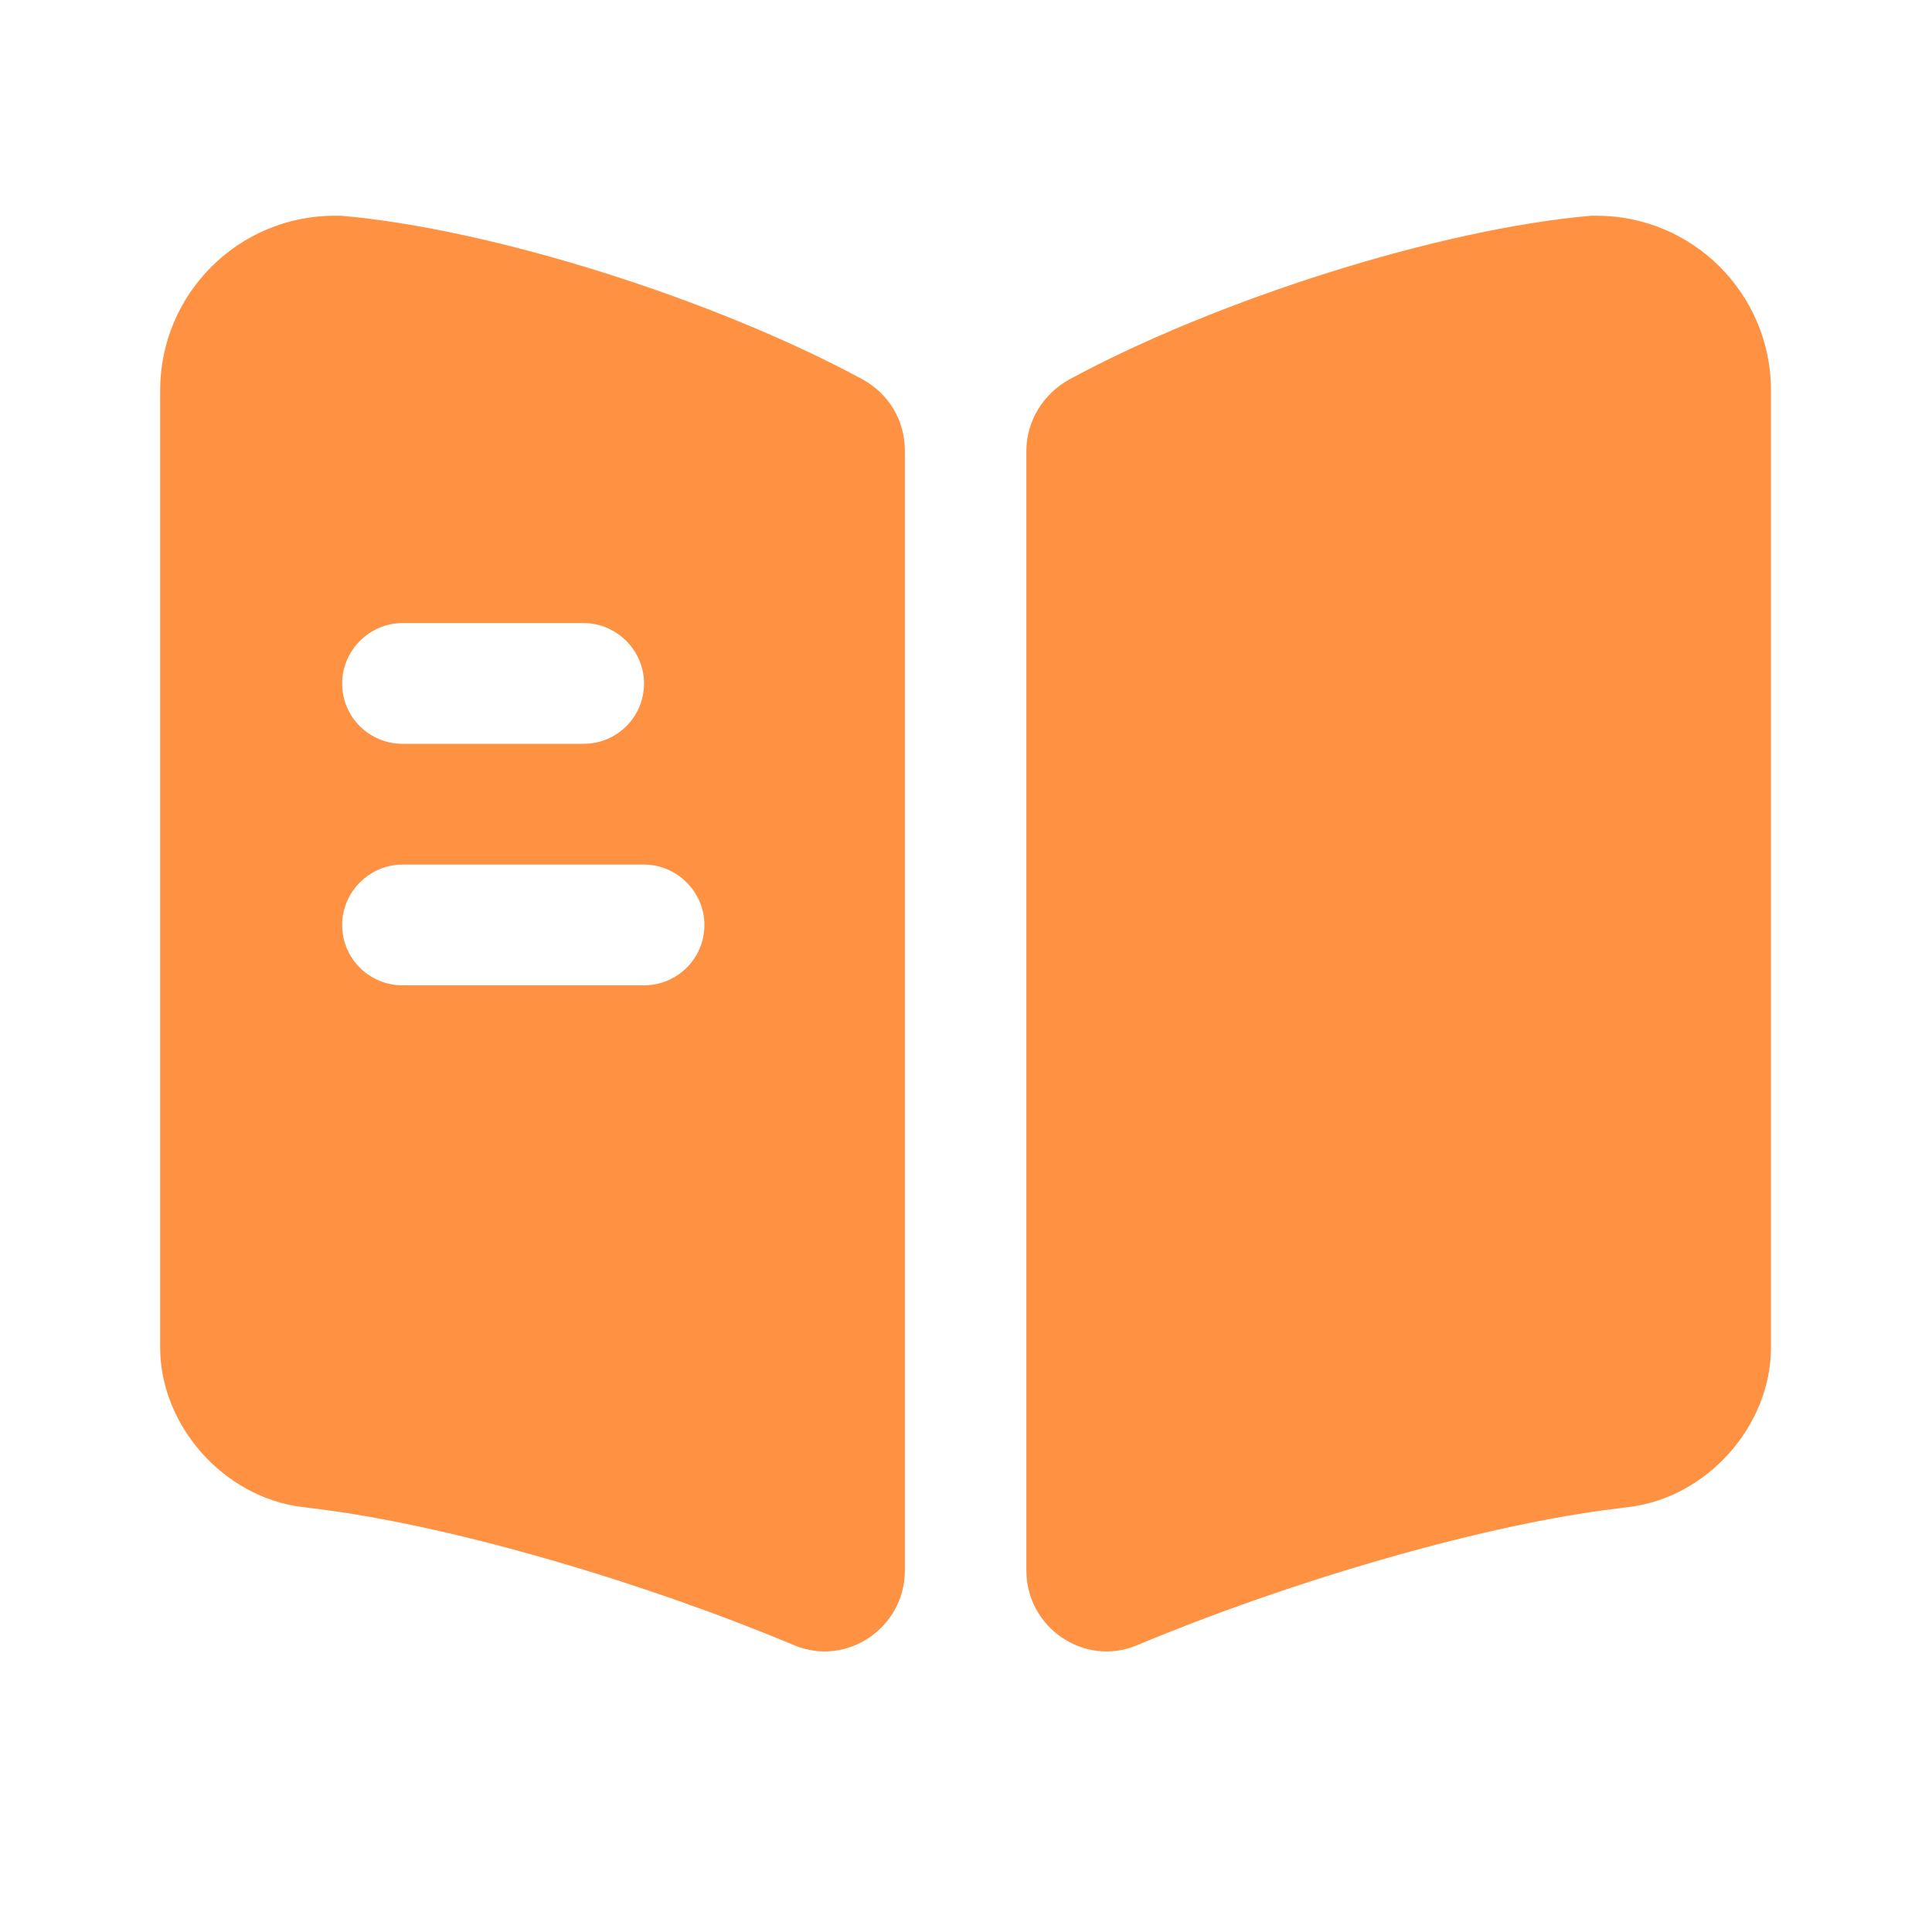
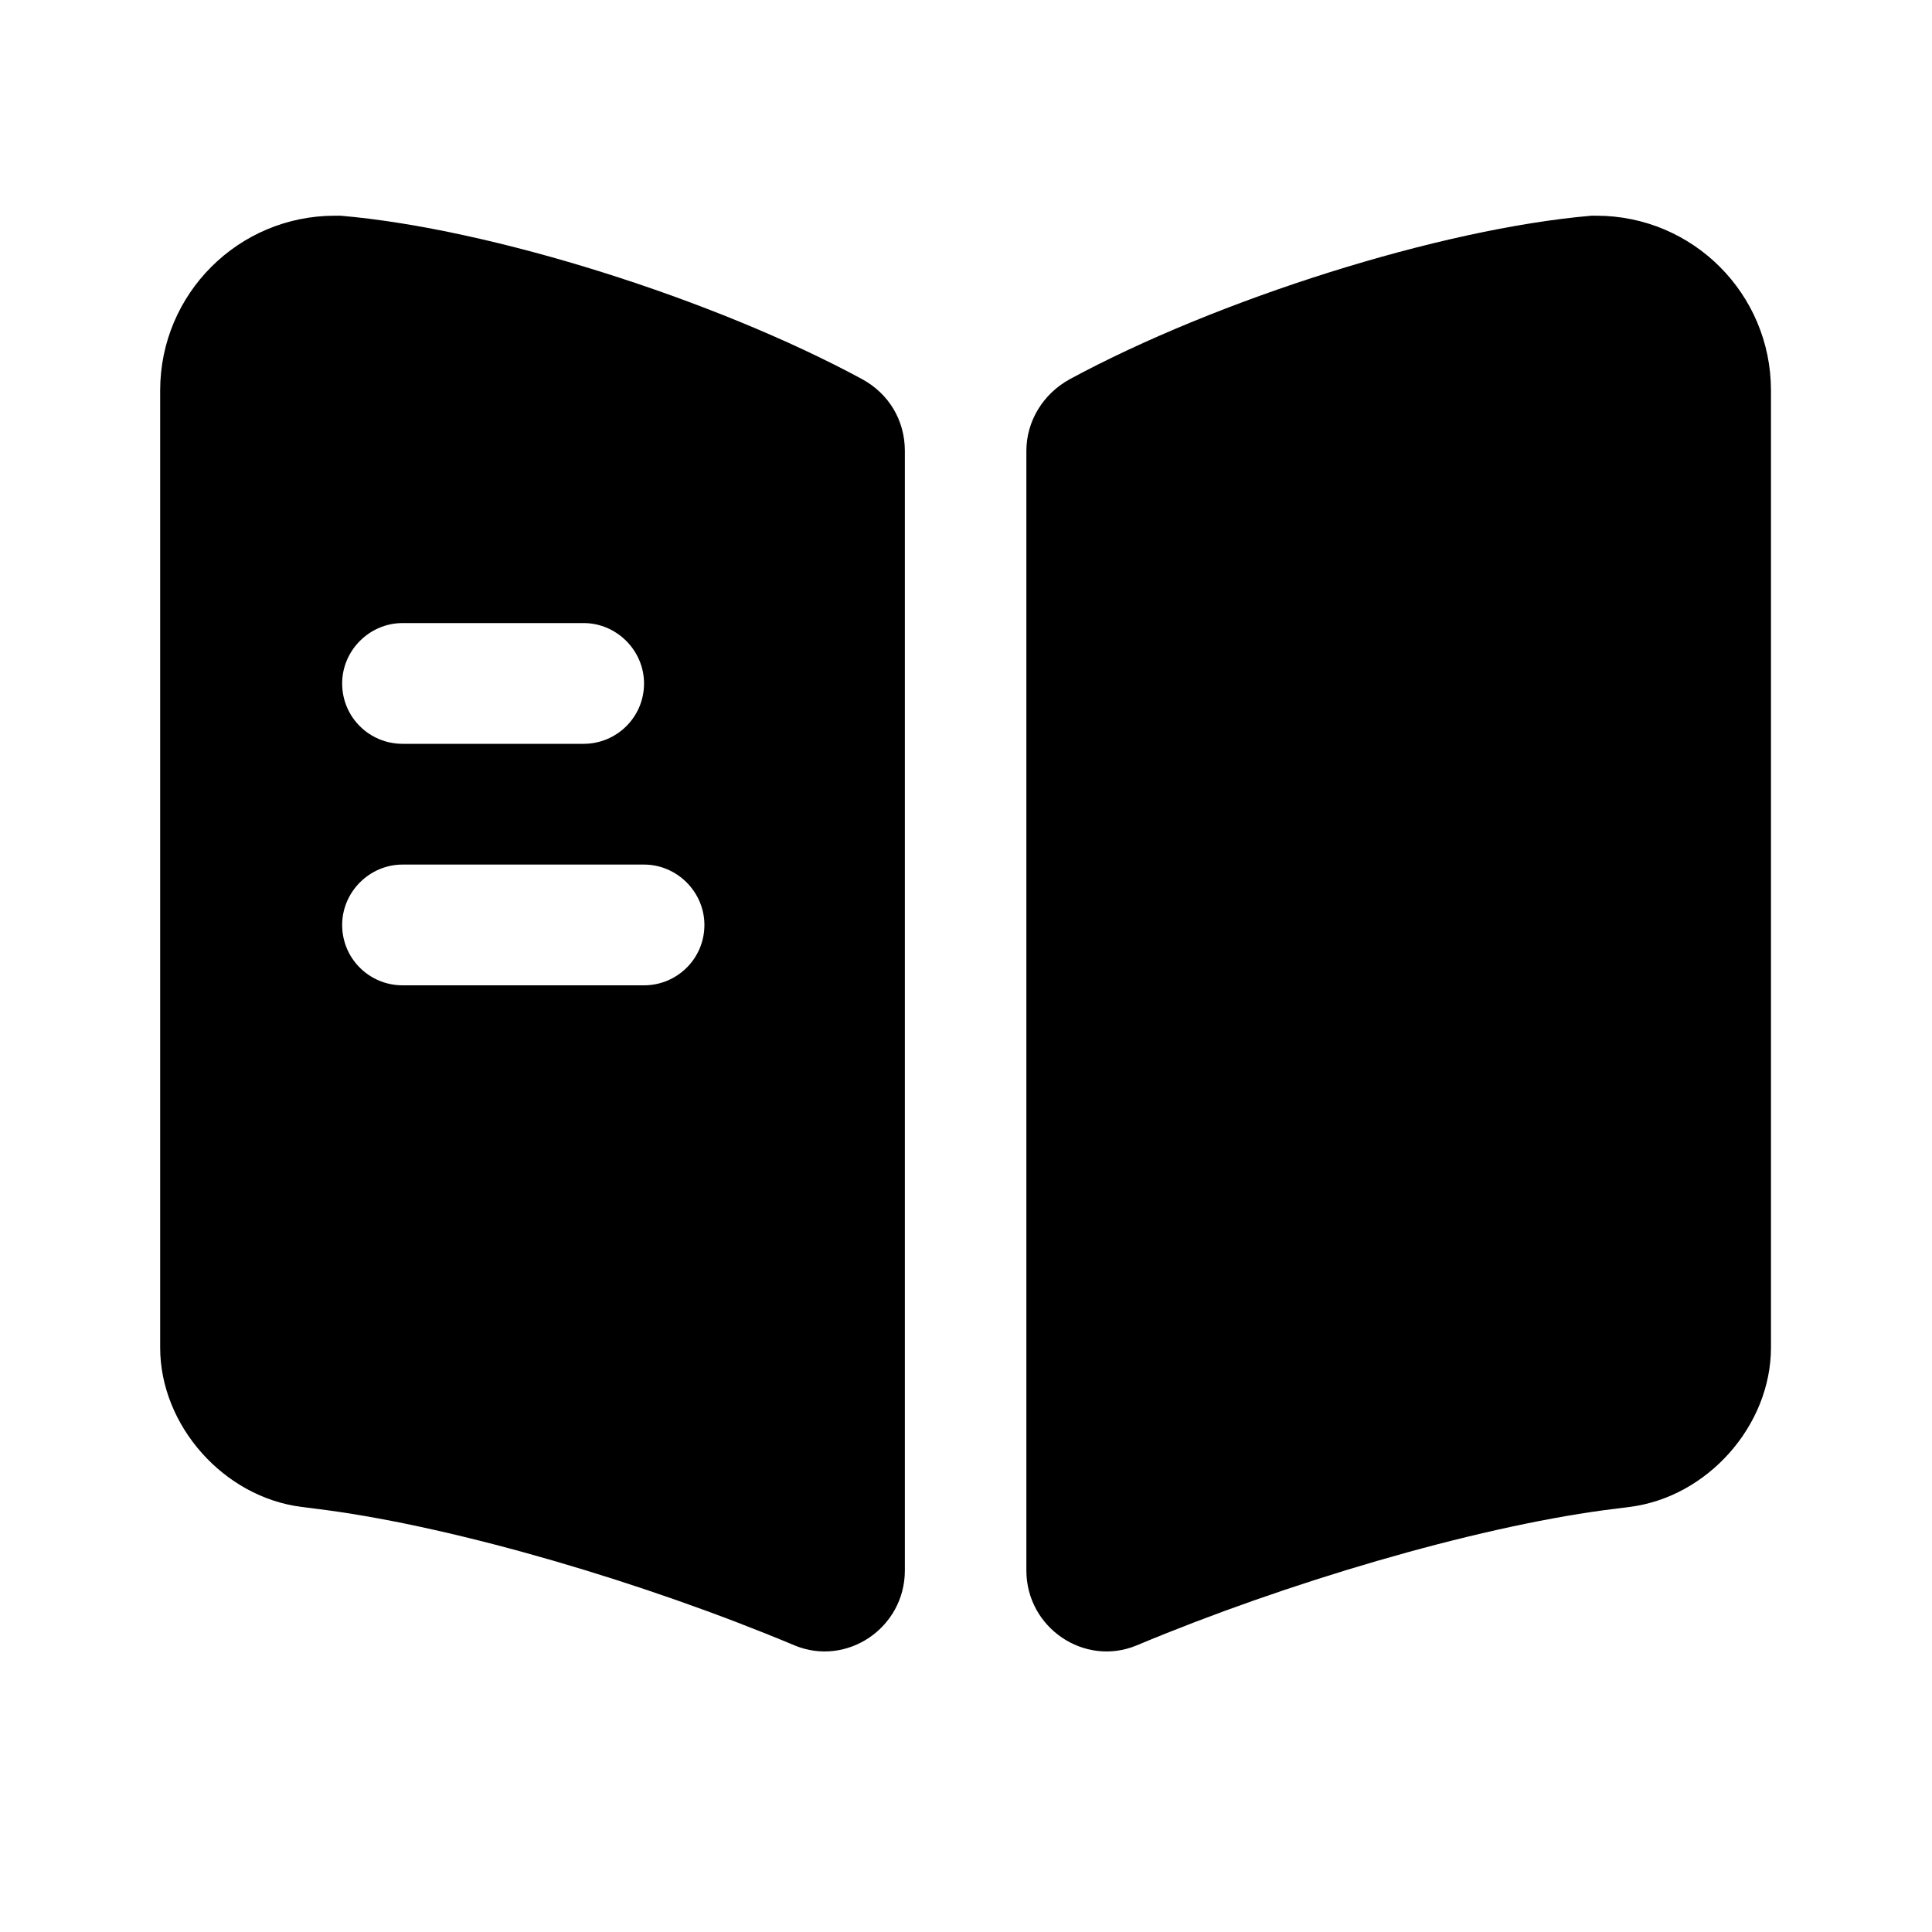
- <svg xmlns="http://www.w3.org/2000/svg" viewBox="0 0 20 20" fill="none">
-   <path d="M18.333 4.042V13.95C18.333 14.758 17.675 15.5 16.867 15.6L16.608 15.633C15.242 15.817 13.317 16.383 11.767 17.033C11.225 17.258 10.625 16.85 10.625 16.258V4.667C10.625 4.358 10.8 4.075 11.075 3.925C12.6 3.1 14.908 2.367 16.475 2.233H16.525C17.525 2.233 18.333 3.042 18.333 4.042Z" fill="#FF9142" />
-   <path d="M8.925 3.925C7.4 3.1 5.092 2.367 3.525 2.233H3.467C2.467 2.233 1.658 3.042 1.658 4.042V13.95C1.658 14.758 2.317 15.5 3.125 15.6L3.383 15.633C4.75 15.817 6.675 16.383 8.225 17.033C8.767 17.258 9.367 16.85 9.367 16.258V4.667C9.367 4.35 9.2 4.075 8.925 3.925ZM4.167 6.45H6.042C6.383 6.45 6.667 6.733 6.667 7.075C6.667 7.425 6.383 7.7 6.042 7.7H4.167C3.825 7.7 3.542 7.425 3.542 7.075C3.542 6.733 3.825 6.45 4.167 6.45ZM6.667 10.2H4.167C3.825 10.2 3.542 9.925 3.542 9.575C3.542 9.233 3.825 8.95 4.167 8.95H6.667C7.008 8.95 7.292 9.233 7.292 9.575C7.292 9.925 7.008 10.2 6.667 10.2Z" fill="#FF9142" />
+ <svg xmlns="http://www.w3.org/2000/svg" viewBox="0 0 20 20" fill="currentColor">
+   <path d="M18.333 4.042V13.95C18.333 14.758 17.675 15.5 16.867 15.6L16.608 15.633C15.242 15.817 13.317 16.383 11.767 17.033C11.225 17.258 10.625 16.85 10.625 16.258V4.667C10.625 4.358 10.8 4.075 11.075 3.925C12.6 3.1 14.908 2.367 16.475 2.233H16.525C17.525 2.233 18.333 3.042 18.333 4.042Z" fill="currentColor" />
+   <path d="M8.925 3.925C7.4 3.1 5.092 2.367 3.525 2.233H3.467C2.467 2.233 1.658 3.042 1.658 4.042V13.95C1.658 14.758 2.317 15.5 3.125 15.6L3.383 15.633C4.75 15.817 6.675 16.383 8.225 17.033C8.767 17.258 9.367 16.85 9.367 16.258V4.667C9.367 4.35 9.2 4.075 8.925 3.925ZM4.167 6.45H6.042C6.383 6.45 6.667 6.733 6.667 7.075C6.667 7.425 6.383 7.7 6.042 7.7H4.167C3.825 7.7 3.542 7.425 3.542 7.075C3.542 6.733 3.825 6.45 4.167 6.45ZM6.667 10.2H4.167C3.825 10.2 3.542 9.925 3.542 9.575C3.542 9.233 3.825 8.95 4.167 8.95H6.667C7.008 8.95 7.292 9.233 7.292 9.575C7.292 9.925 7.008 10.2 6.667 10.2Z" fill="currentColor" />
</svg>
